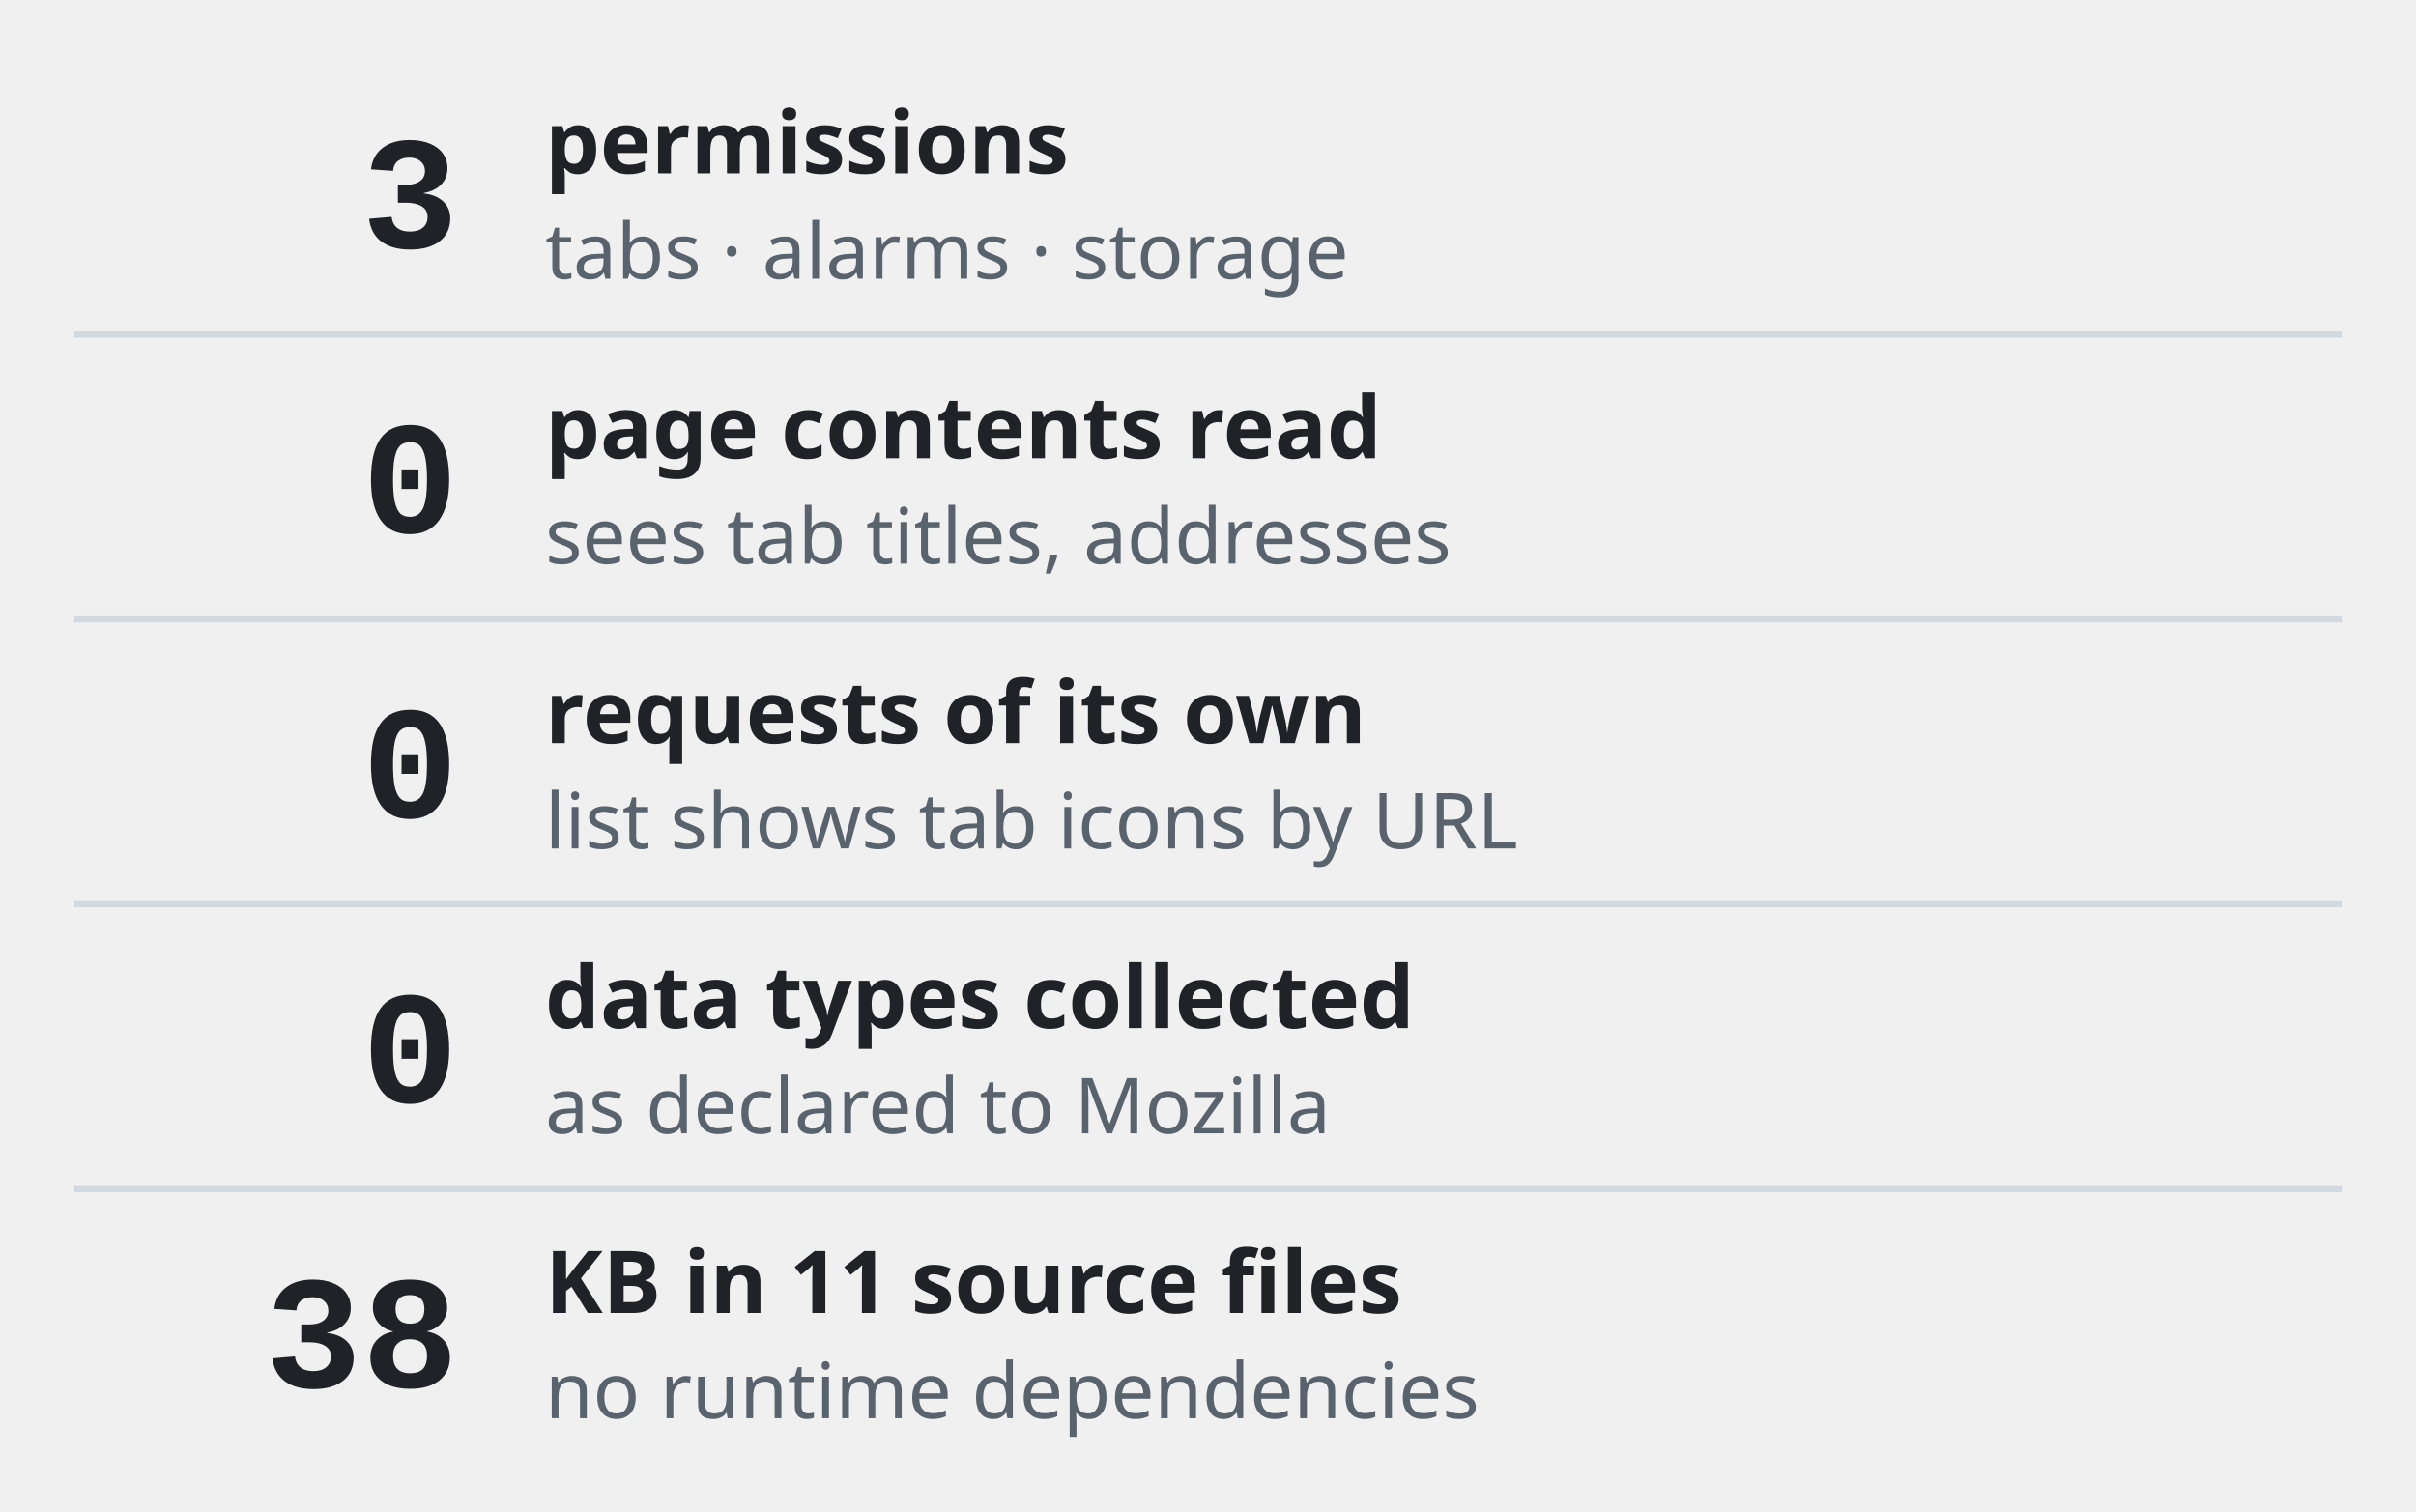
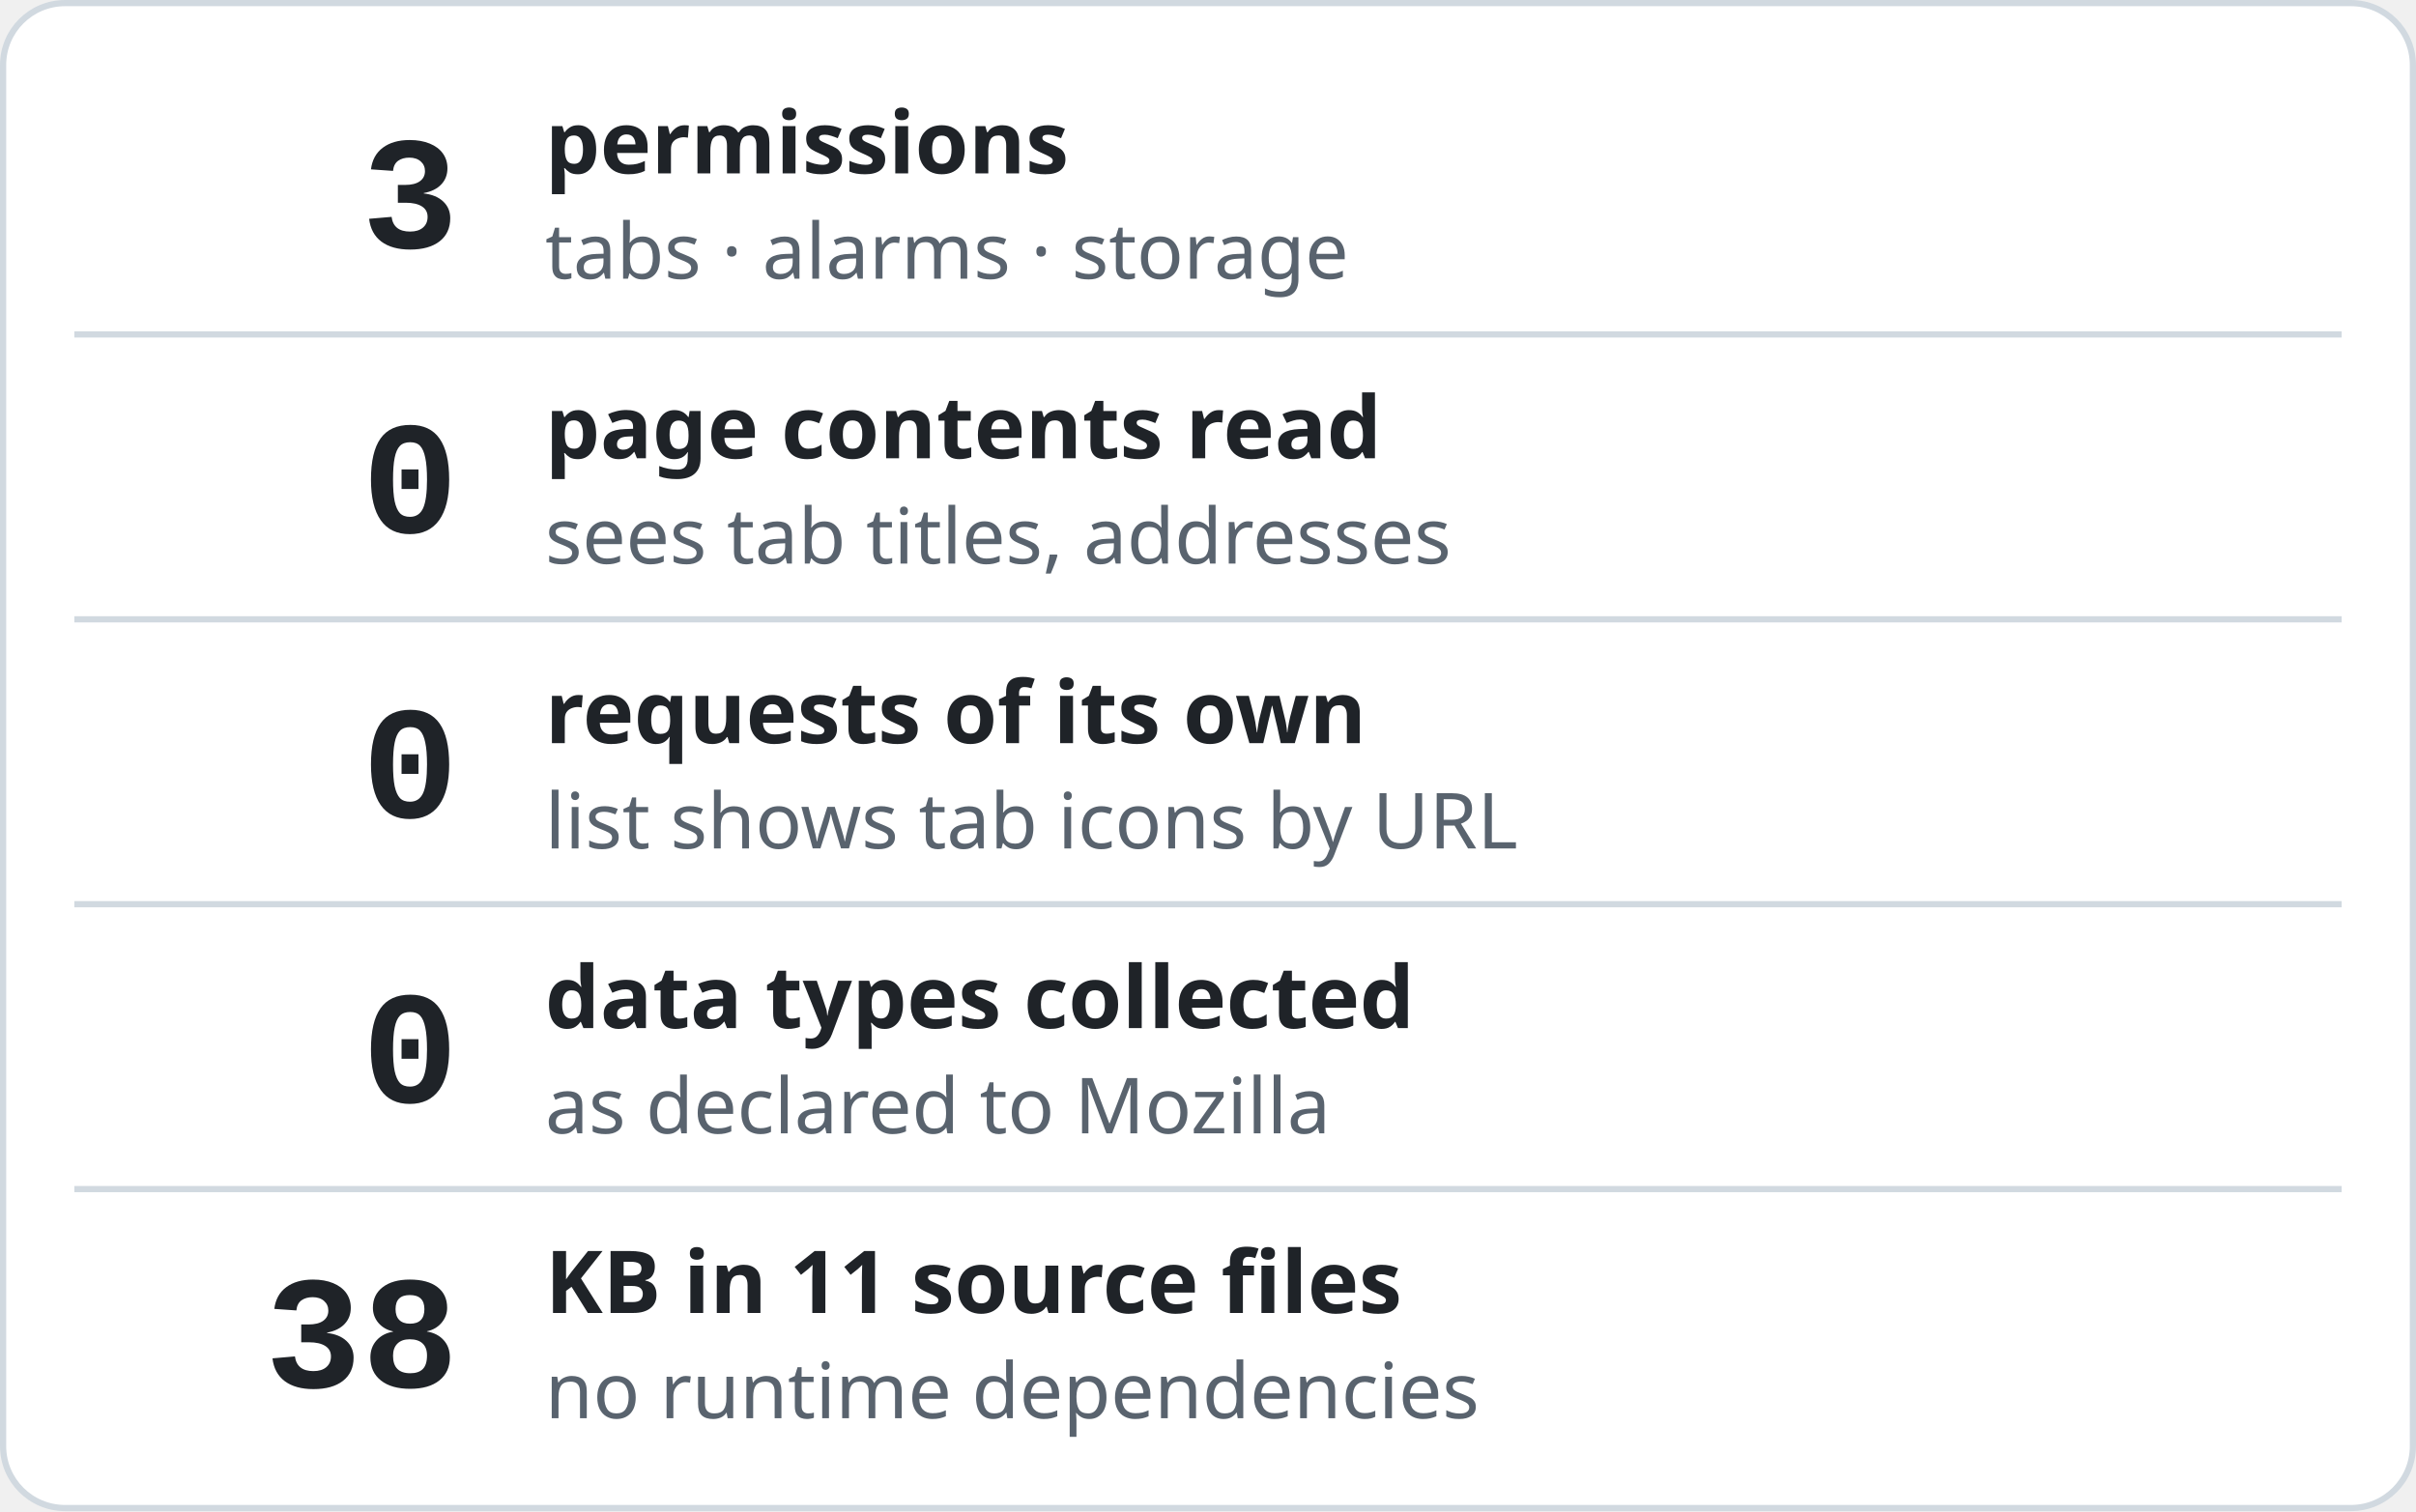
<svg xmlns="http://www.w3.org/2000/svg" viewBox="0 0 390 244" width="390" height="244" role="img" aria-label="What the add-on can touch: 3 permissions (tabs · alarms · storage); 0 page contents read (sees tab titles, addresses); 0 requests of its own (list shows tab icons by URL); 0 data types collected (as declared to Mozilla); 38 KB in 11 source files (no runtime dependencies).">
  <style>
@media (prefers-reduced-motion:reduce){*{animation:none!important}}</style>
+   <rect class="card" x=".5" y=".5" width="389" height="243" rx="10" fill="#ffffff" stroke="#d1d9e0" />
  <g data-fact="permissions">
    <text x="74" y="40" text-anchor="end" font-family="ui-monospace,'SF Mono','Cascadia Mono',Menlo,Consolas,'Liberation Mono',monospace" font-size="26" font-weight="600" fill="#1f2328">3</text>
    <text x="88" y="28" font-family="-apple-system,BlinkMacSystemFont,'Segoe UI','Noto Sans',Helvetica,Arial,sans-serif" font-size="14" font-weight="600" fill="#1f2328">permissions</text>
    <text x="88" y="45" font-family="-apple-system,BlinkMacSystemFont,'Segoe UI','Noto Sans',Helvetica,Arial,sans-serif" font-size="12.5" fill="#59636e">tabs · alarms · storage</text>
  </g>
  <g data-fact="page contents read">
    <text x="74" y="86" text-anchor="end" font-family="ui-monospace,'SF Mono','Cascadia Mono',Menlo,Consolas,'Liberation Mono',monospace" font-size="26" font-weight="600" fill="#1f2328">0</text>
    <text x="88" y="74" font-family="-apple-system,BlinkMacSystemFont,'Segoe UI','Noto Sans',Helvetica,Arial,sans-serif" font-size="14" font-weight="600" fill="#1f2328">page contents read</text>
    <text x="88" y="91" font-family="-apple-system,BlinkMacSystemFont,'Segoe UI','Noto Sans',Helvetica,Arial,sans-serif" font-size="12.5" fill="#59636e">sees tab titles, addresses</text>
  </g>
  <line x1="12" y1="54" x2="378" y2="54" stroke="#d1d9e0" />
  <g data-fact="requests of its own">
    <text x="74" y="132" text-anchor="end" font-family="ui-monospace,'SF Mono','Cascadia Mono',Menlo,Consolas,'Liberation Mono',monospace" font-size="26" font-weight="600" fill="#1f2328">0</text>
    <text x="88" y="120" font-family="-apple-system,BlinkMacSystemFont,'Segoe UI','Noto Sans',Helvetica,Arial,sans-serif" font-size="14" font-weight="600" fill="#1f2328">requests of its own</text>
    <text x="88" y="137" font-family="-apple-system,BlinkMacSystemFont,'Segoe UI','Noto Sans',Helvetica,Arial,sans-serif" font-size="12.5" fill="#59636e">list shows tab icons by URL</text>
  </g>
  <line x1="12" y1="100" x2="378" y2="100" stroke="#d1d9e0" />
  <g data-fact="data types collected">
    <text x="74" y="178" text-anchor="end" font-family="ui-monospace,'SF Mono','Cascadia Mono',Menlo,Consolas,'Liberation Mono',monospace" font-size="26" font-weight="600" fill="#1f2328">0</text>
    <text x="88" y="166" font-family="-apple-system,BlinkMacSystemFont,'Segoe UI','Noto Sans',Helvetica,Arial,sans-serif" font-size="14" font-weight="600" fill="#1f2328">data types collected</text>
    <text x="88" y="183" font-family="-apple-system,BlinkMacSystemFont,'Segoe UI','Noto Sans',Helvetica,Arial,sans-serif" font-size="12.5" fill="#59636e">as declared to Mozilla</text>
  </g>
  <line x1="12" y1="146" x2="378" y2="146" stroke="#d1d9e0" />
  <g data-fact="KB in 11 source files">
    <text x="74" y="224" text-anchor="end" font-family="ui-monospace,'SF Mono','Cascadia Mono',Menlo,Consolas,'Liberation Mono',monospace" font-size="26" font-weight="600" fill="#1f2328">38</text>
    <text x="88" y="212" font-family="-apple-system,BlinkMacSystemFont,'Segoe UI','Noto Sans',Helvetica,Arial,sans-serif" font-size="14" font-weight="600" fill="#1f2328">KB in 11 source files</text>
    <text x="88" y="229" font-family="-apple-system,BlinkMacSystemFont,'Segoe UI','Noto Sans',Helvetica,Arial,sans-serif" font-size="12.5" fill="#59636e">no runtime dependencies</text>
  </g>
  <line x1="12" y1="192" x2="378" y2="192" stroke="#d1d9e0" />
</svg>
